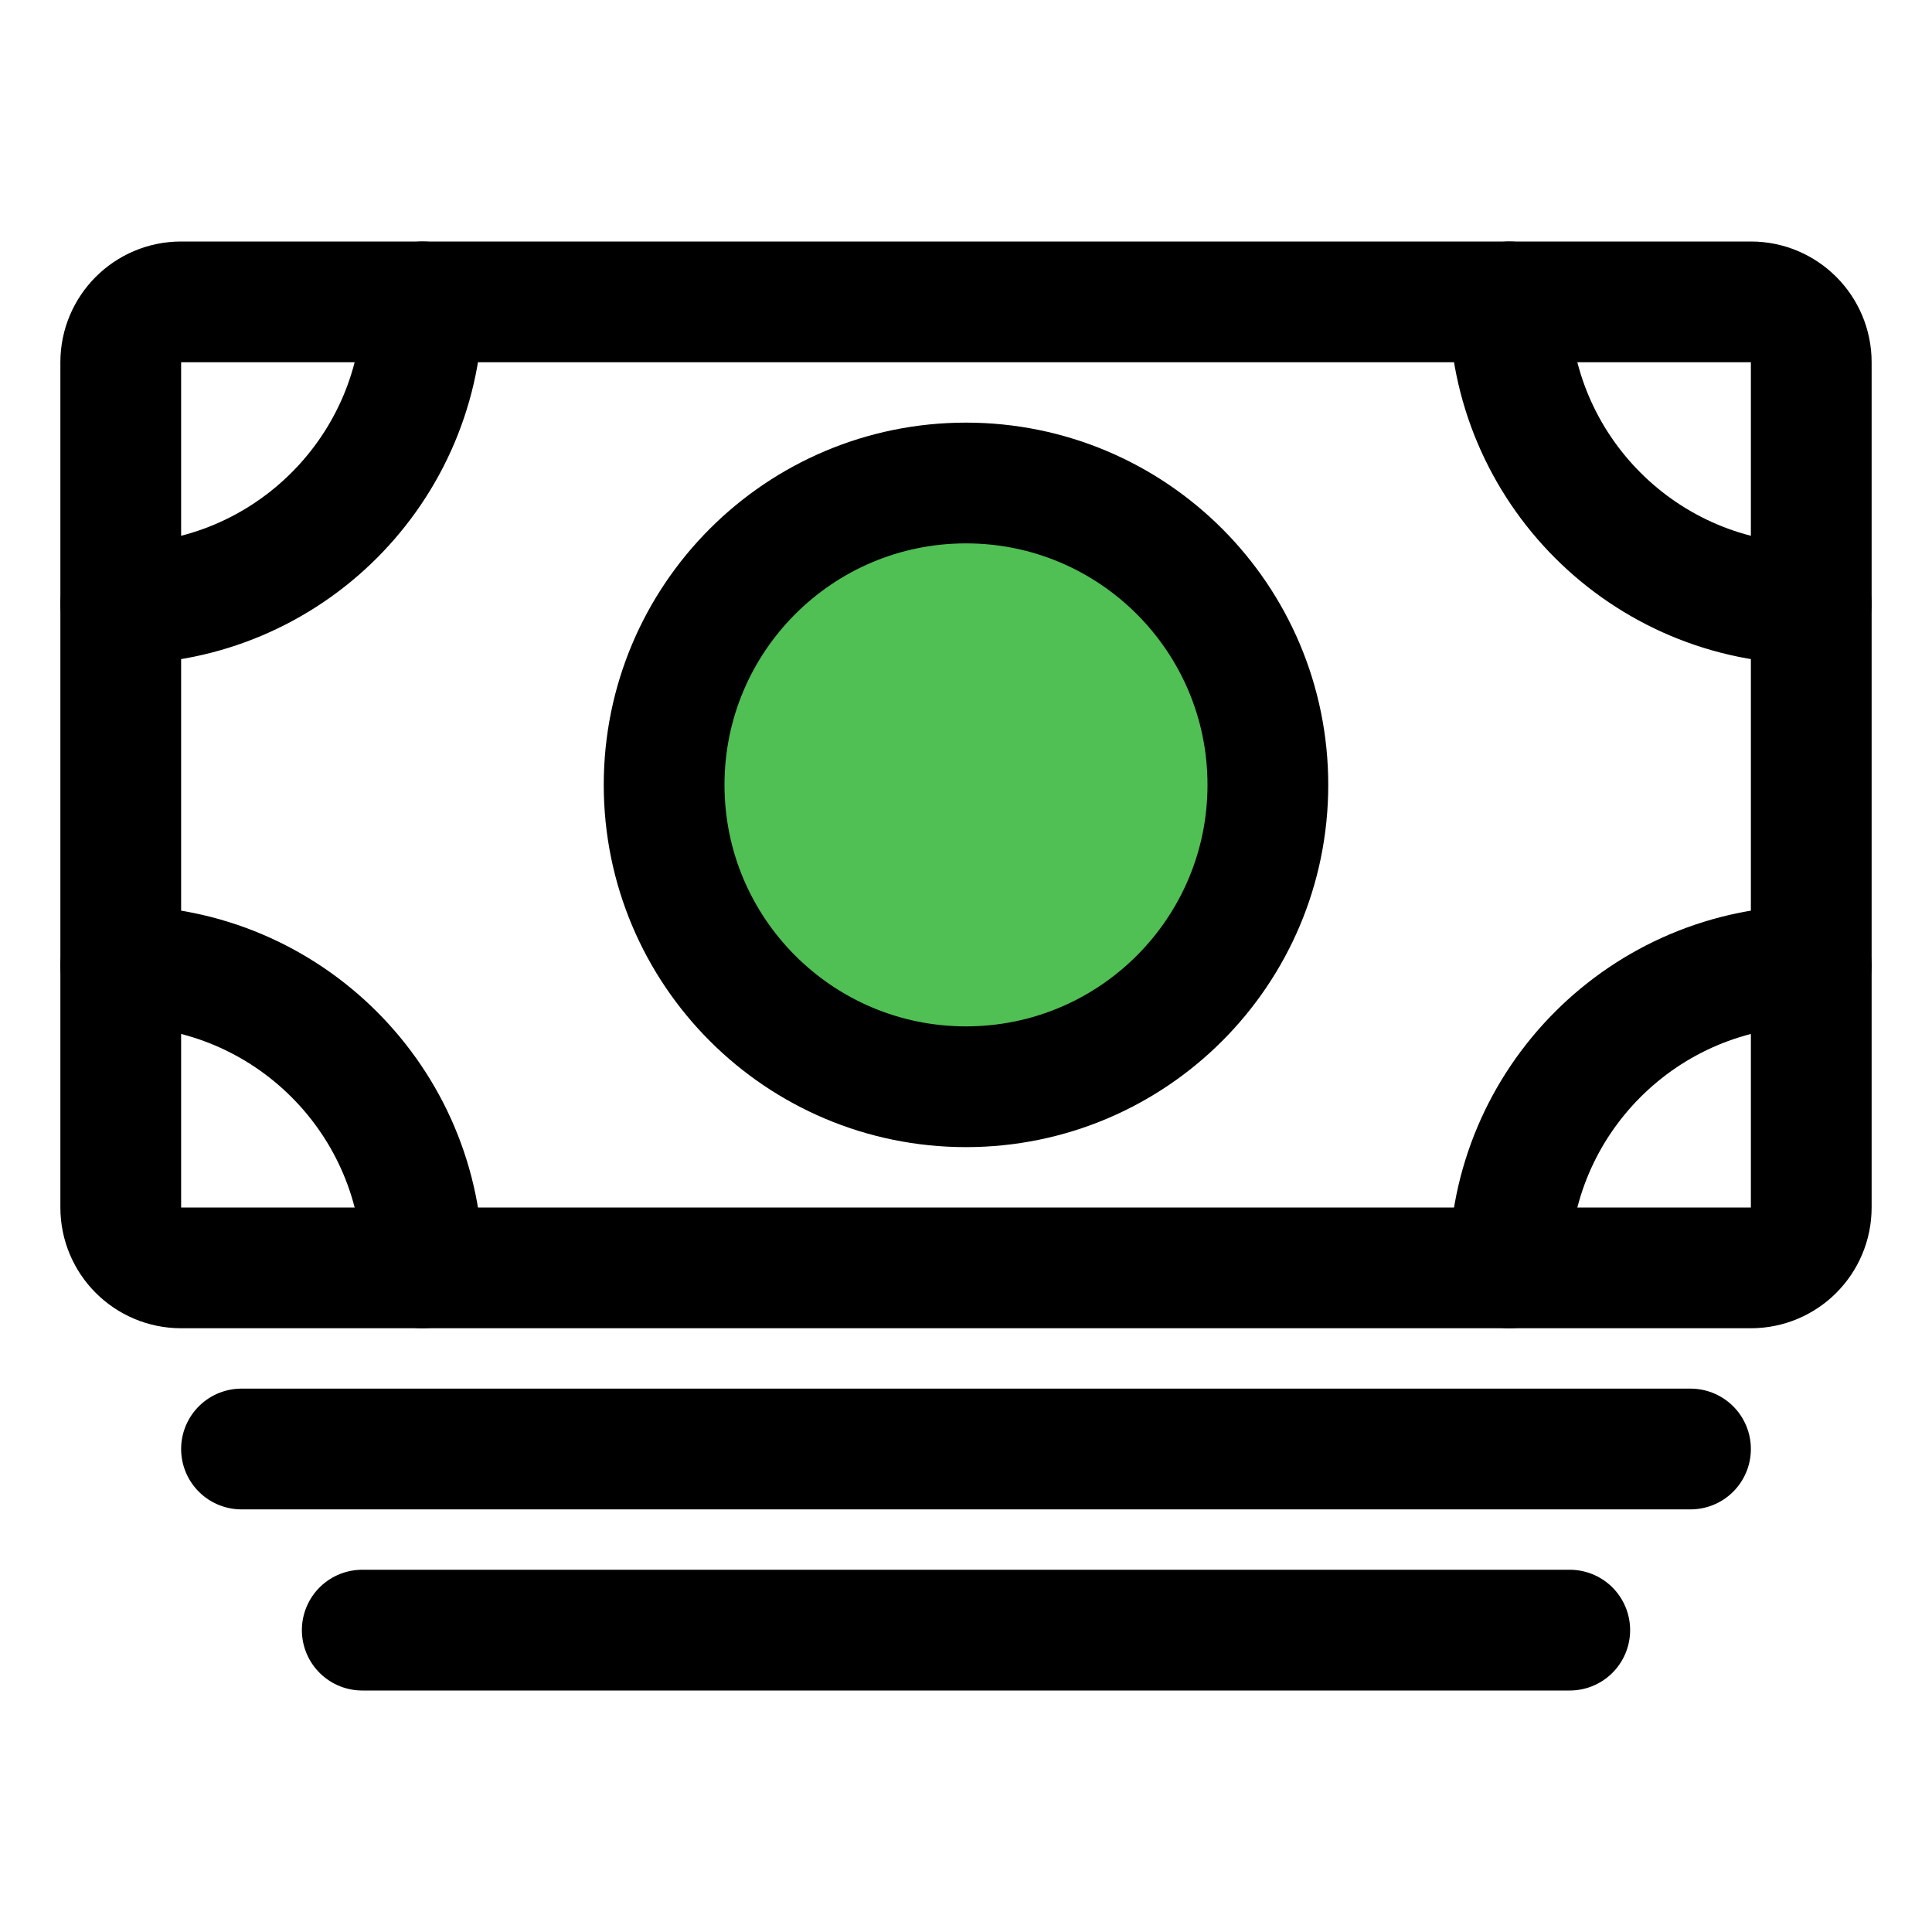
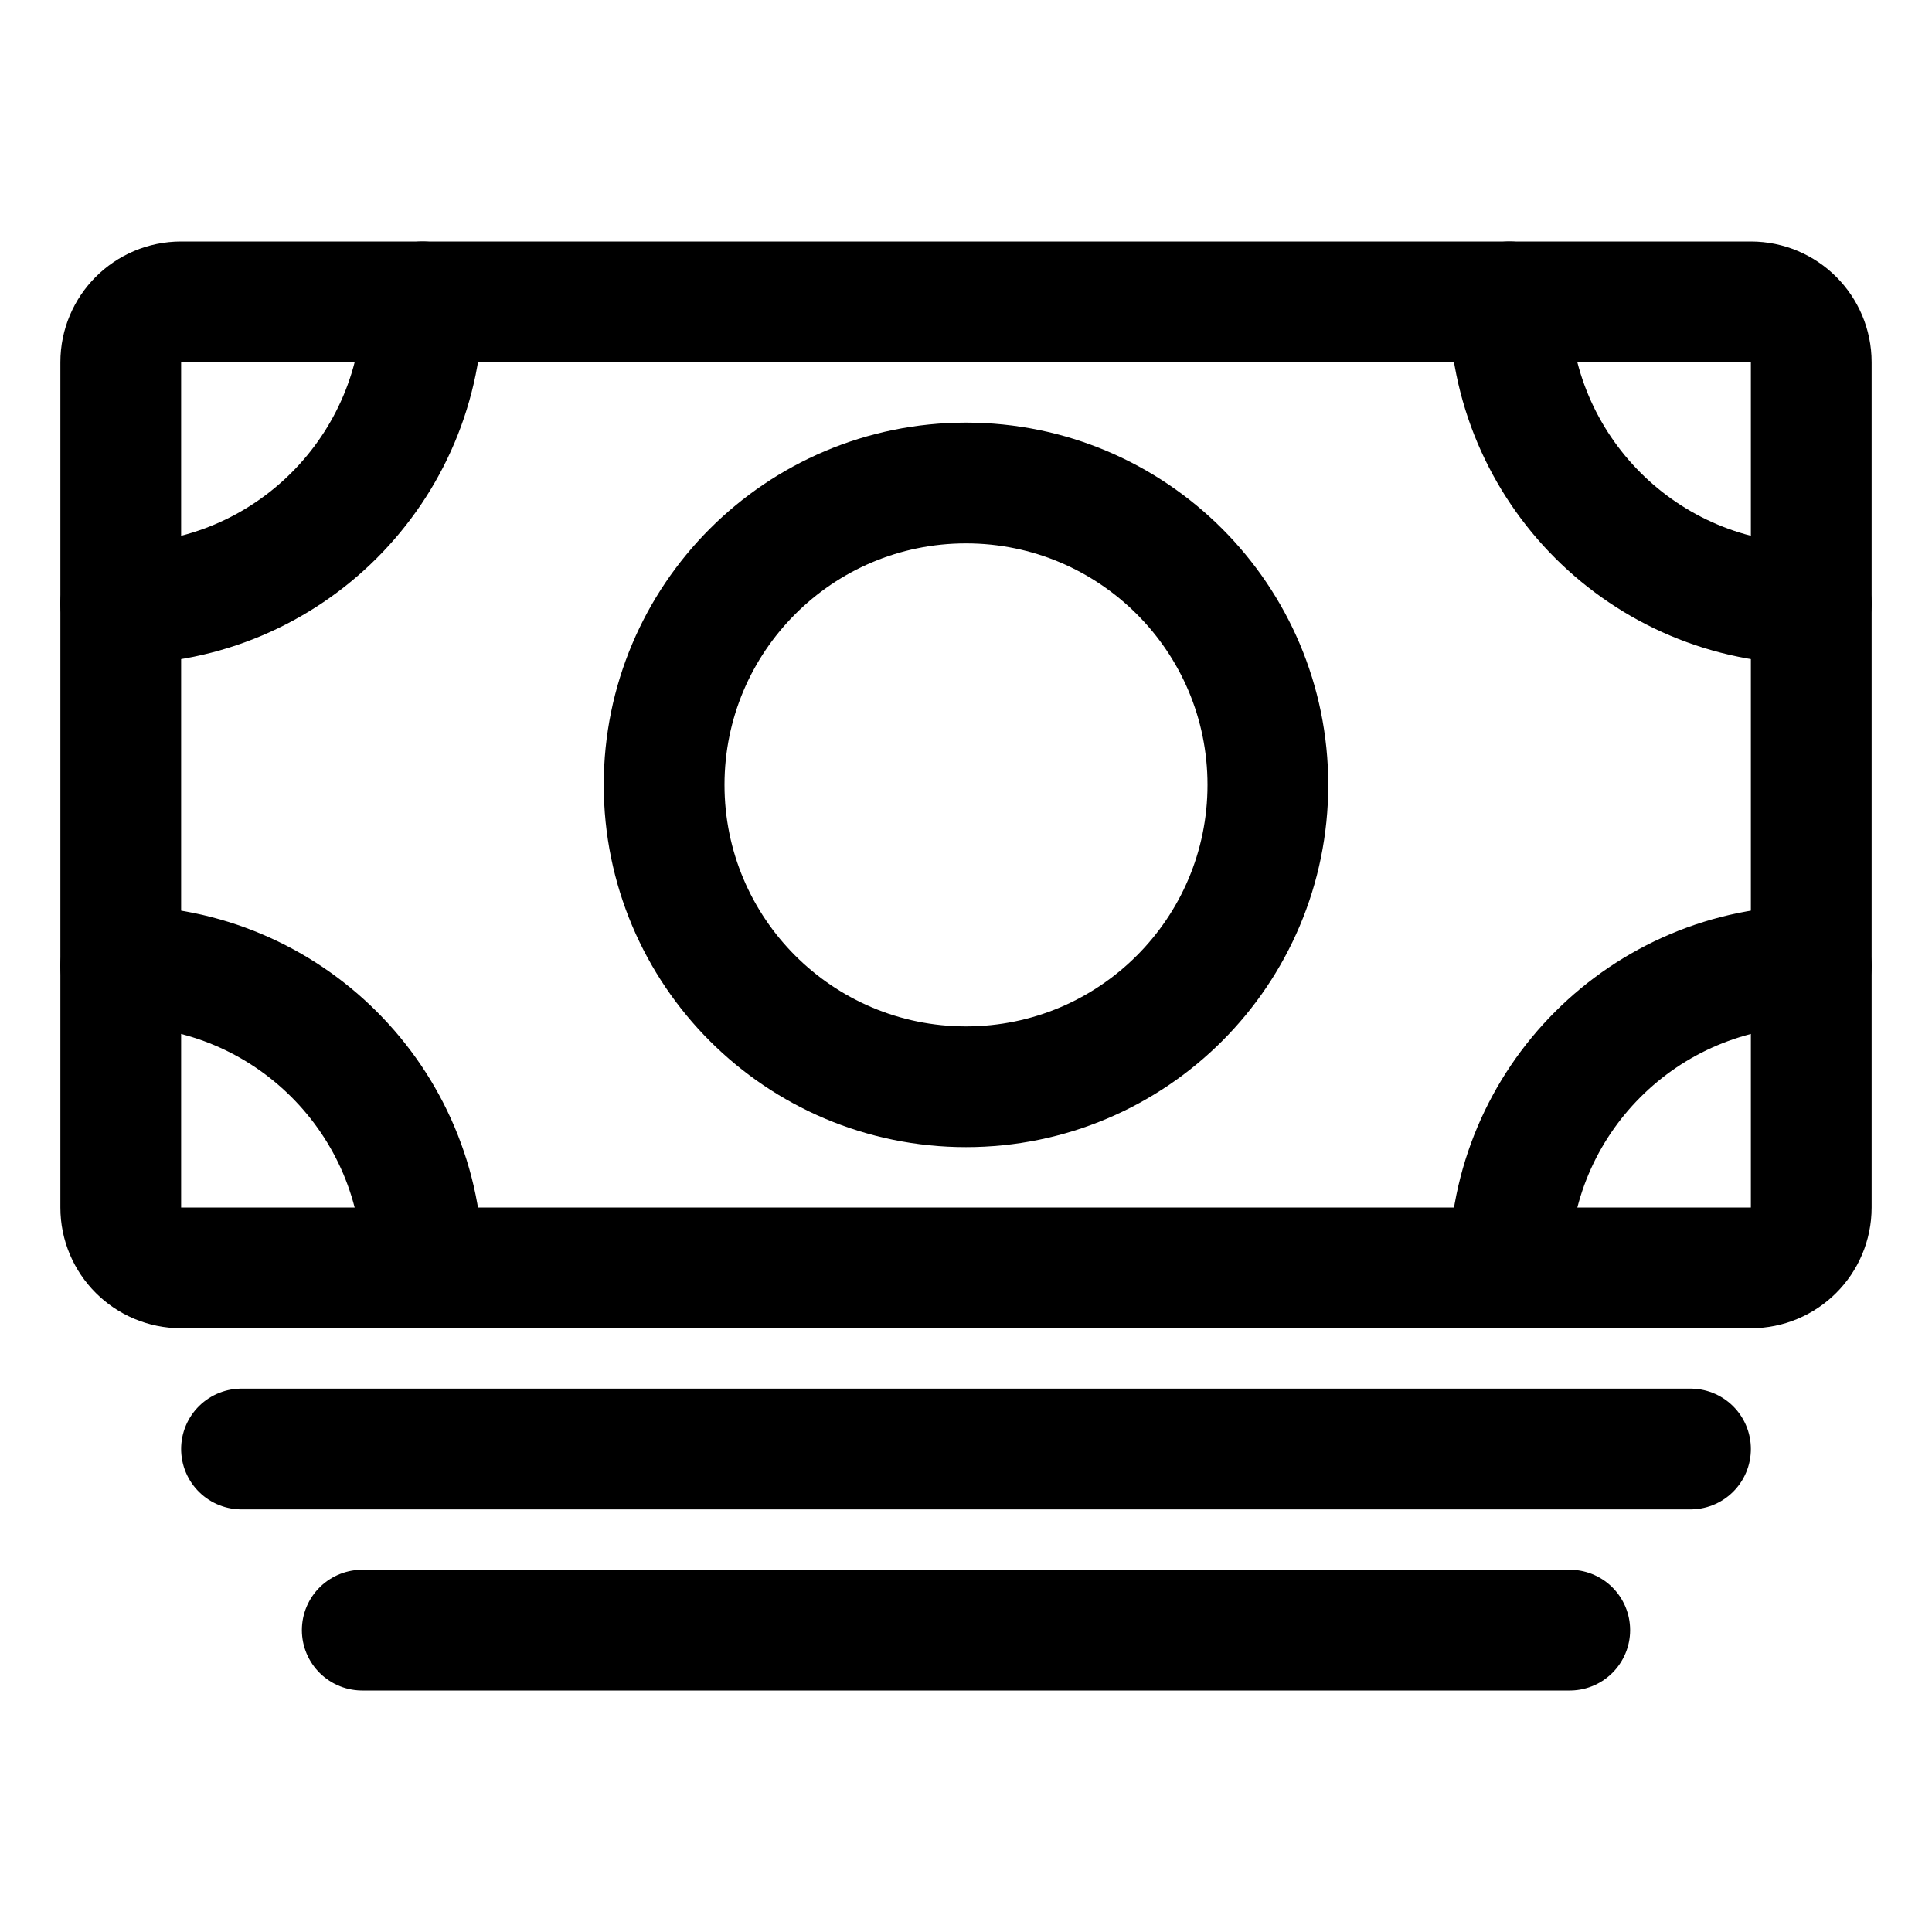
<svg xmlns="http://www.w3.org/2000/svg" class="ionicon" viewBox="0 0 512 512">
  <rect x="32" y="80" width="448" height="256" rx="16" ry="16" transform="rotate(180 256 208)" fill="none" stroke="currentColor" stroke-linejoin="round" stroke-width="32" />
  <path fill="none" stroke="currentColor" stroke-linecap="round" stroke-linejoin="round" stroke-width="32" d="M64 384h384M96 432h320" />
-   <circle cx="256" cy="208" r="80" fill="#50bf54" stroke="currentColor" stroke-linecap="round" stroke-linejoin="round" stroke-width="32" />
+   <circle cx="256" cy="208" r="80" fill="none" stroke="currentColor" stroke-linecap="round" stroke-linejoin="round" stroke-width="32" />
  <path d="M480 160a80 80 0 01-80-80M32 160a80 80 0 0080-80M480 256a80 80 0 00-80 80M32 256a80 80 0 0180 80" fill="none" stroke="currentColor" stroke-linecap="round" stroke-linejoin="round" stroke-width="32" />
</svg>
